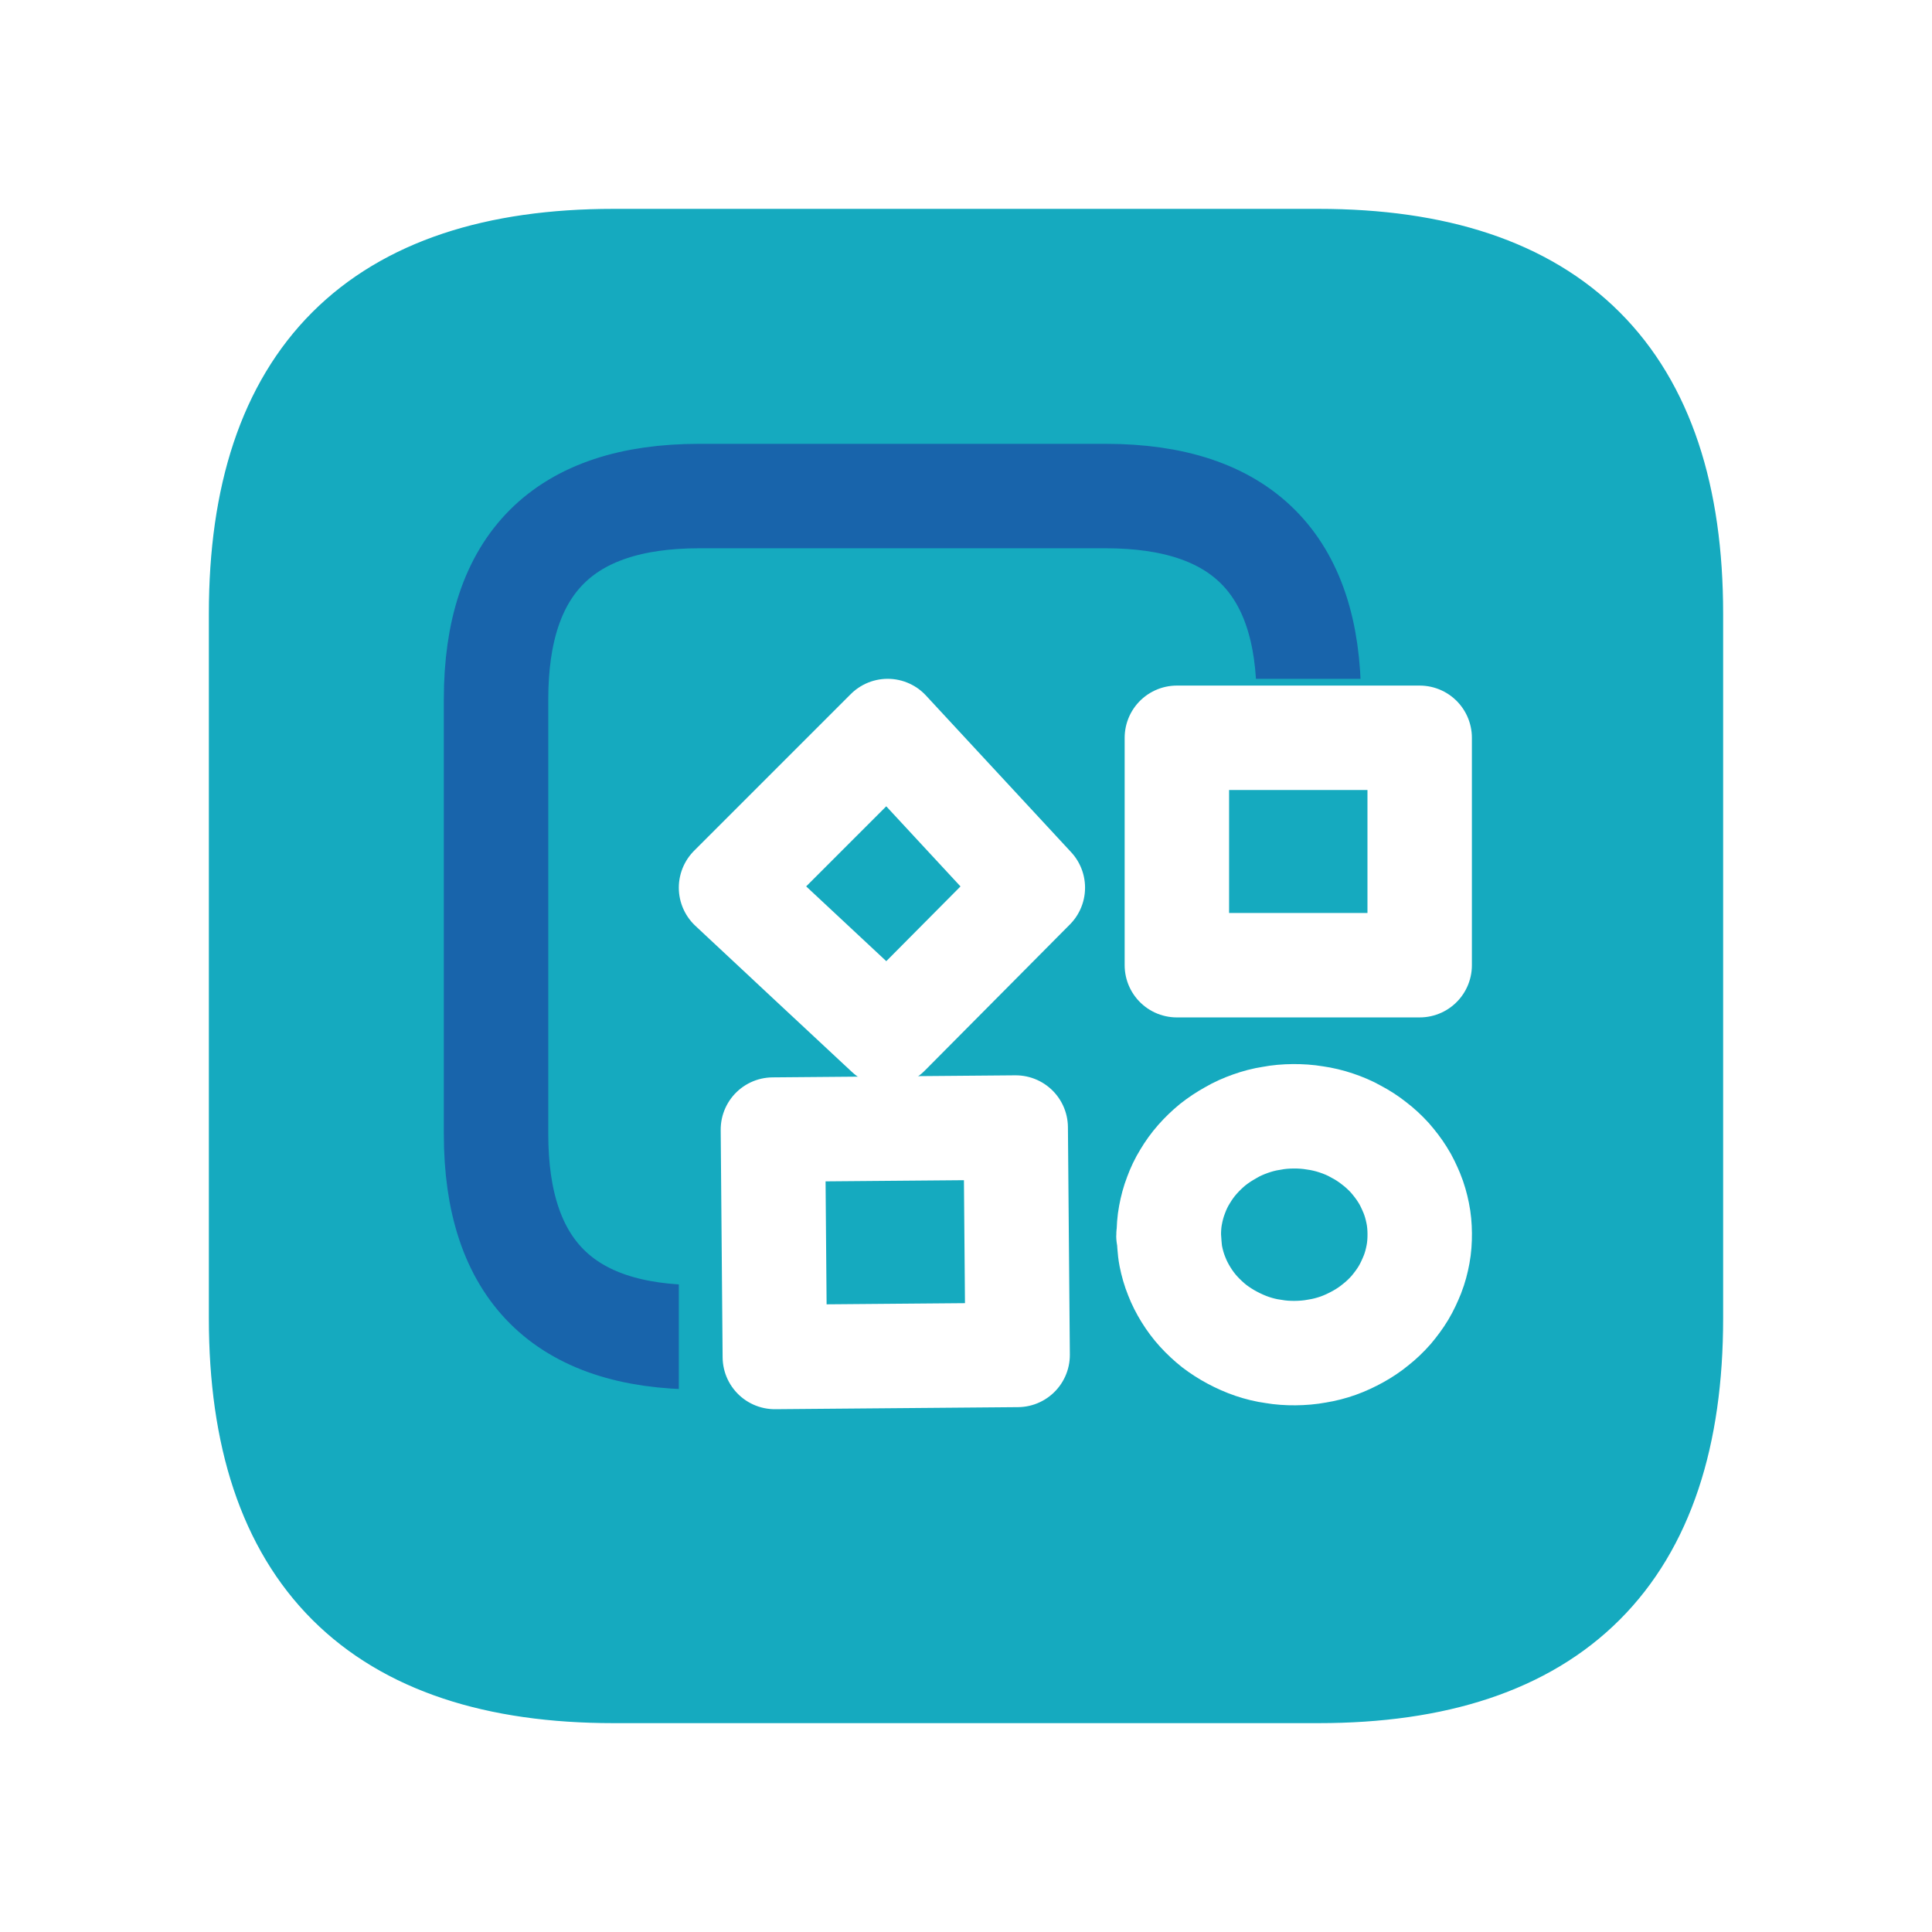
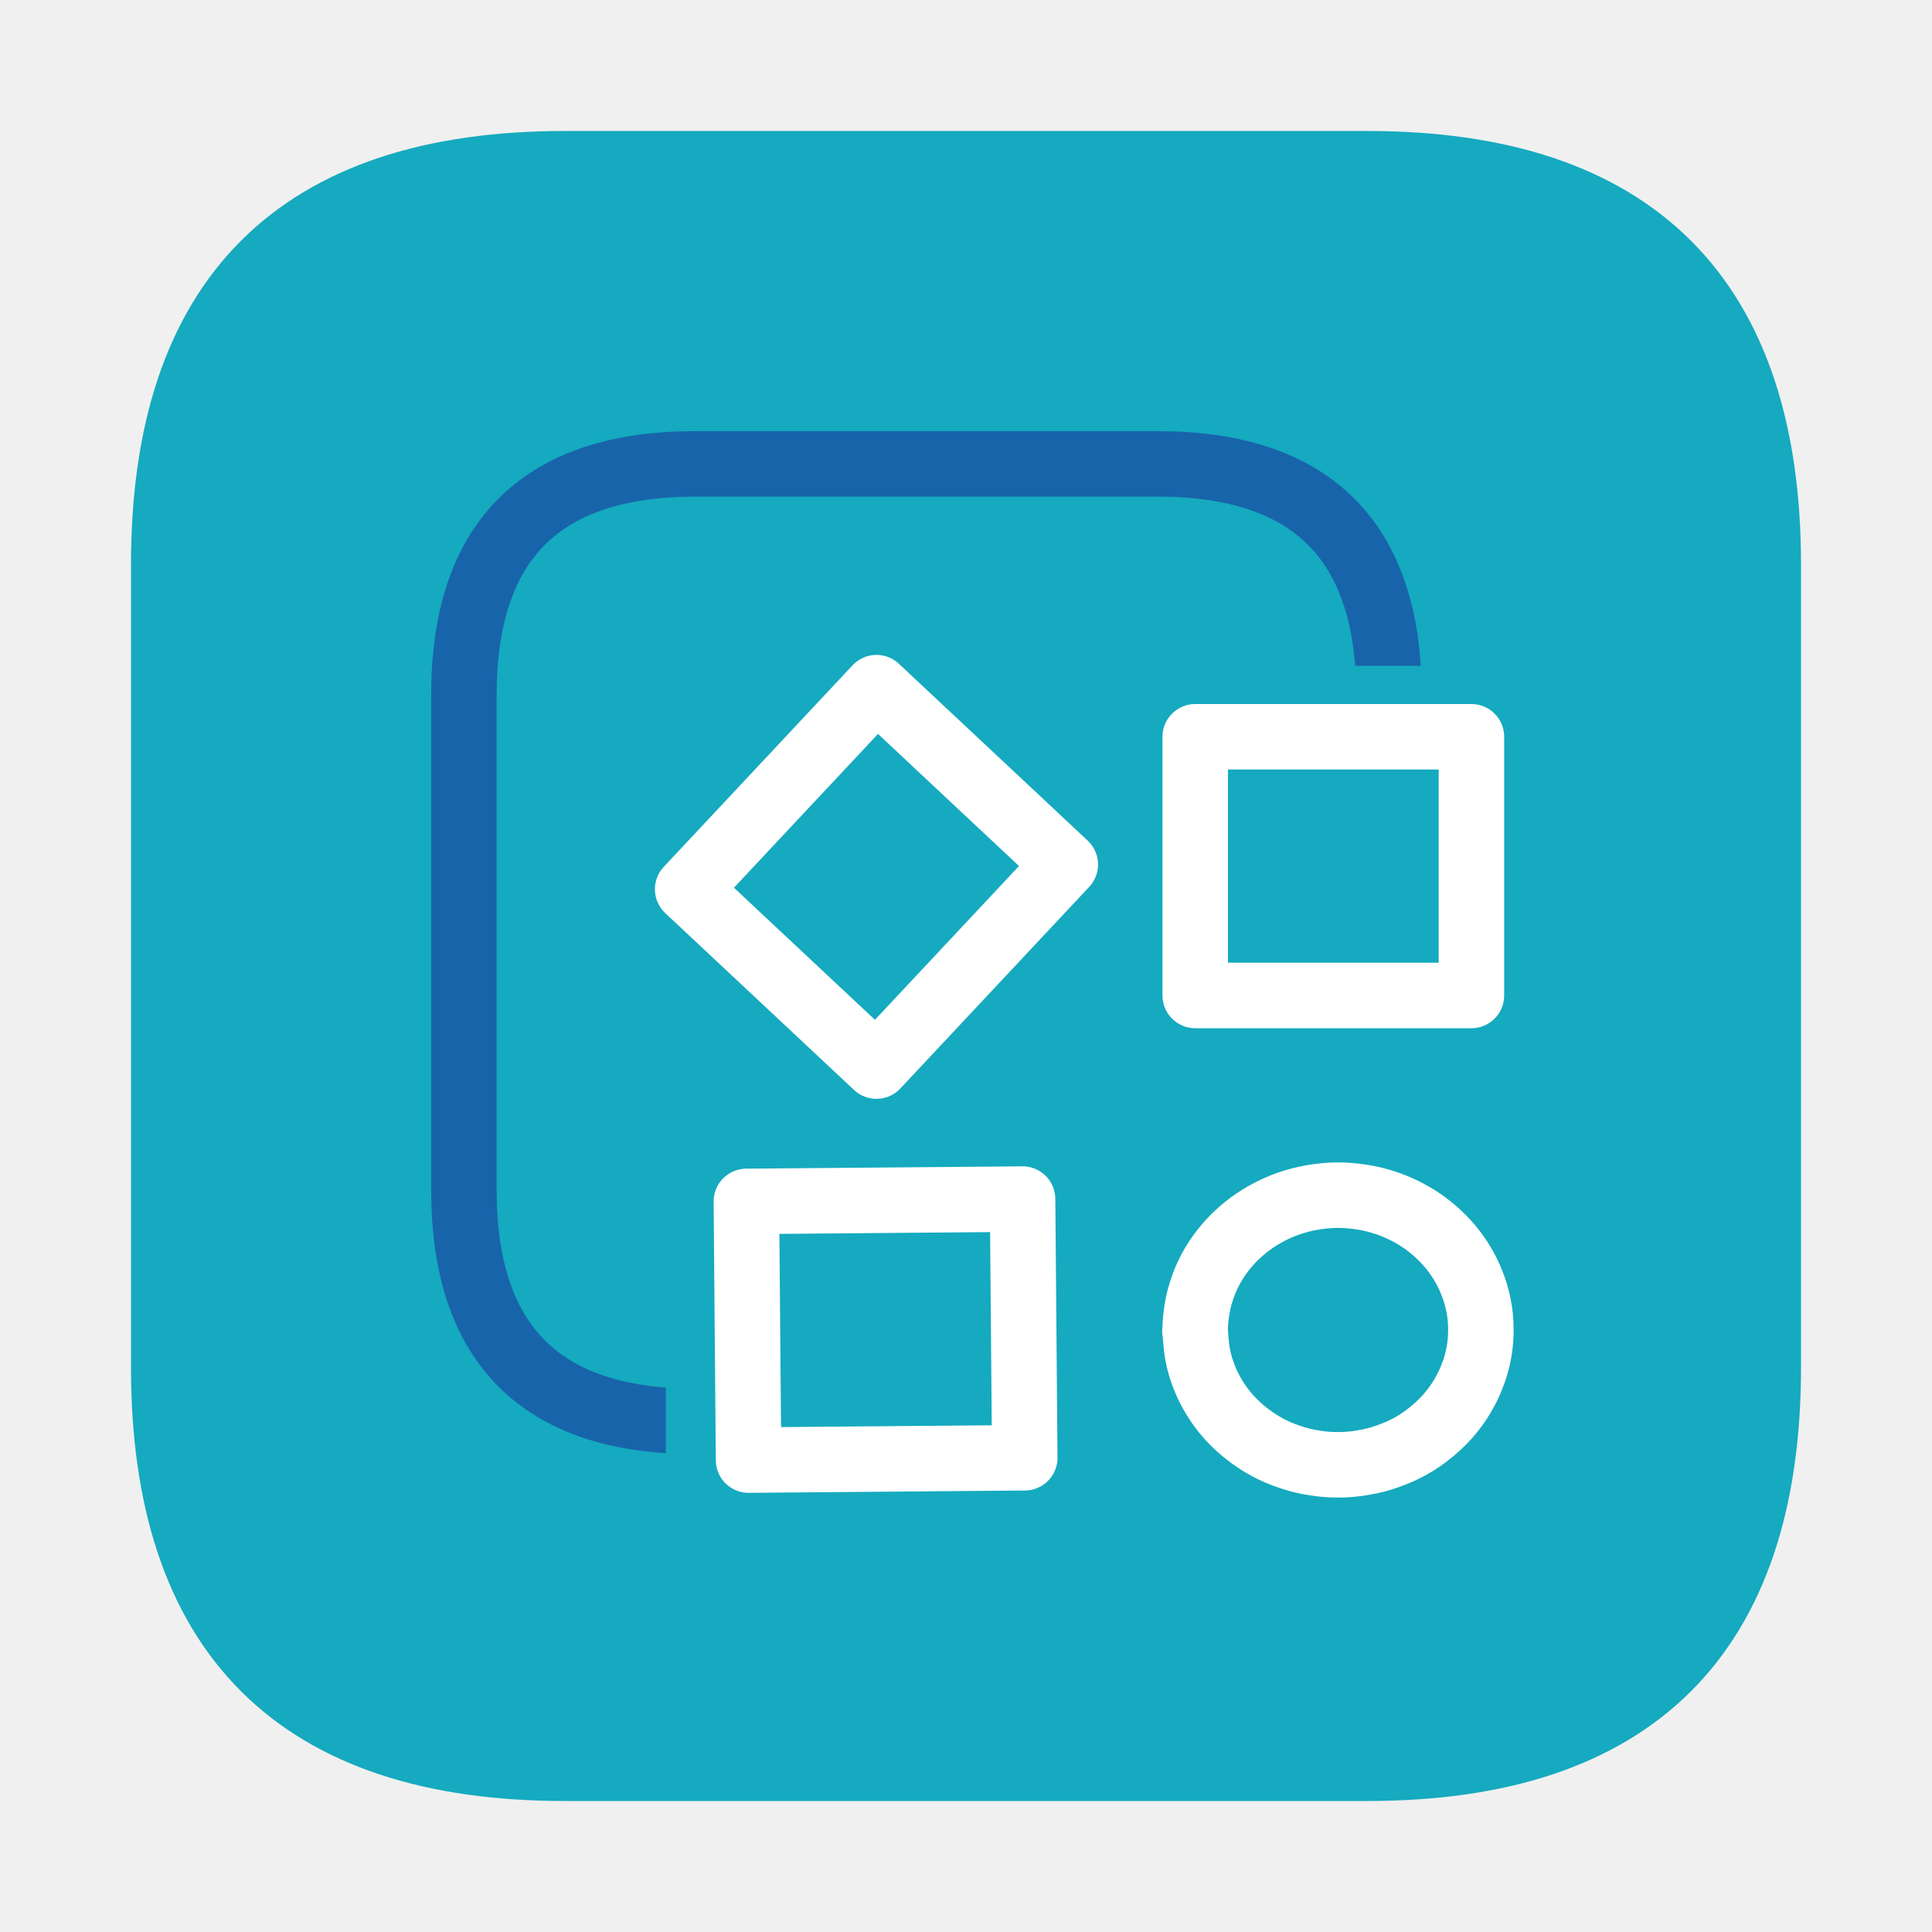
- <svg xmlns="http://www.w3.org/2000/svg" version="1.1" viewBox="0 0 74 74" width="148" height="148">
+ <svg xmlns="http://www.w3.org/2000/svg" version="1.1" viewBox="0 0 118 118" width="118" height="118">
  <defs>
    <style class="style-fonts">
      </style>
  </defs>
-   <rect x="0" y="0" width="74" height="74" fill="#ffffff" />
-   <g stroke-linecap="round" transform="translate(10 10) rotate(0 27 27)">
-     <path d="M13.5 0 C22.52 0, 31.53 0, 40.5 0 C49.5 0, 54 4.5, 54 13.5 C54 22.09, 54 30.68, 54 40.5 C54 49.5, 49.5 54, 40.5 54 C31.08 54, 21.66 54, 13.5 54 C4.5 54, 0 49.5, 0 40.5 C0 33.6, 0 26.69, 0 13.5 C0 4.5, 4.5 0, 13.5 0" stroke="none" stroke-width="0" fill="#15aabf" />
-     <path d="M13.5 0 C21.68 0, 29.85 0, 40.5 0 M13.5 0 C19.67 0, 25.85 0, 40.5 0 M40.5 0 C49.5 0, 54 4.5, 54 13.5 M40.5 0 C49.5 0, 54 4.5, 54 13.5 M54 13.5 C54 20.18, 54 26.87, 54 40.5 M54 13.5 C54 23.9, 54 34.31, 54 40.5 M54 40.5 C54 49.5, 49.5 54, 40.5 54 M54 40.5 C54 49.5, 49.5 54, 40.5 54 M40.5 54 C31.65 54, 22.8 54, 13.5 54 M40.5 54 C31.3 54, 22.1 54, 13.5 54 M13.5 54 C4.5 54, 0 49.5, 0 40.5 M13.5 54 C4.5 54, 0 49.5, 0 40.5 M0 40.5 C0 31.73, 0 22.96, 0 13.5 M0 40.5 C0 33.21, 0 25.93, 0 13.5 M0 13.5 C0 4.5, 4.5 0, 13.5 0 M0 13.5 C0 4.5, 4.5 0, 13.5 0" stroke="#15aabf" stroke-width="4" fill="none" />
+   <g stroke-linecap="round" transform="translate(10 10) rotate(0 49 49)">
+     <path d="M24.5 0 C42.35 0, 60.2 0, 73.5 0 C89.83 0, 98 8.17, 98 24.5 C98 42.46, 98 60.41, 98 73.5 C98 89.83, 89.83 98, 73.5 98 C55.47 98, 37.44 98, 24.5 98 C8.17 98, 0 89.83, 0 73.5 C0 54.54, 0 35.59, 0 24.5 C0 8.17, 8.17 0, 24.5 0" stroke="none" stroke-width="0" fill="#15aabf" />
+     <path d="M24.5 0 C34.42 0, 44.34 0, 73.5 0 M24.5 0 C38.33 0, 52.16 0, 73.5 0 M73.5 0 C89.83 0, 98 8.17, 98 24.5 M73.5 0 C89.83 0, 98 8.17, 98 24.5 M98 24.5 C98 42.1, 98 59.7, 98 73.5 M98 24.5 C98 38.99, 98 53.48, 98 73.5 M98 73.5 C98 89.83, 89.83 98, 73.5 98 M98 73.5 C98 89.83, 89.83 98, 73.5 98 M73.5 98 C57.73 98, 41.96 98, 24.5 98 M73.5 98 C56.43 98, 39.35 98, 24.5 98 M24.5 98 C8.17 98, 0 89.83, 0 73.5 M24.5 98 C8.17 98, 0 89.83, 0 73.5 M0 73.5 C0 54.35, 0 35.19, 0 24.5 M0 73.5 C0 62.97, 0 52.43, 0 24.5 M0 24.5 C0 8.17, 8.17 0, 24.5 0 M0 24.5 C0 8.17, 8.17 0, 24.5 0" stroke="#15aabf" stroke-width="4" fill="none" />
  </g>
-   <g stroke-linecap="round" transform="translate(16.1441 14.88085) rotate(0 17.03025 15.67863)">
-     <path d="M7.84 0 C14.14 0, 20.44 0, 26.22 0 C31.45 0, 34.06 2.61, 34.06 7.84 C34.06 11.79, 34.06 15.73, 34.06 23.52 C34.06 28.74, 31.45 31.36, 26.22 31.36 C19.67 31.36, 13.13 31.36, 7.84 31.36 C2.61 31.36, 0 28.74, 0 23.52 C0 17.81, 0 12.11, 0 7.84 C0 2.61, 2.61 0, 7.84 0" stroke="none" stroke-width="0" fill="#15aabf" />
-     <path d="M7.84 0 C13.6 0, 19.36 0, 26.22 0 M7.84 0 C13.1 0, 18.36 0, 26.22 0 M26.22 0 C31.45 0, 34.06 2.61, 34.06 7.84 M26.22 0 C31.45 0, 34.06 2.61, 34.06 7.84 M34.06 7.84 C34.06 13.38, 34.06 18.91, 34.06 23.52 M34.06 7.84 C34.06 12.24, 34.06 16.65, 34.06 23.52 M34.06 23.52 C34.06 28.74, 31.45 31.36, 26.22 31.36 M34.06 23.52 C34.06 28.74, 31.45 31.36, 26.22 31.36 M26.22 31.36 C21.26 31.36, 16.31 31.36, 7.84 31.36 M26.22 31.36 C19.87 31.36, 13.52 31.36, 7.84 31.36 M7.84 31.36 C2.61 31.36, 0 28.74, 0 23.52 M7.84 31.36 C2.61 31.36, 0 28.74, 0 23.52 M0 23.52 C0 18.05, 0 12.59, 0 7.84 M0 23.52 C0 19.53, 0 15.54, 0 7.84 M0 7.84 C0 2.61, 2.61 0, 7.84 0 M0 7.84 C0 2.61, 2.61 0, 7.84 0" stroke="#15aabf" stroke-width="4" fill="none" />
+   <g stroke-linecap="round" transform="translate(21.15041 18.85784) rotate(0 30.90675 28.45381)">
+     <path d="M14.23 0 C22.3 0, 30.37 0, 47.59 0 C57.07 0, 61.81 4.74, 61.81 14.23 C61.81 24.68, 61.81 35.14, 61.81 42.68 C61.81 52.17, 57.07 56.91, 47.59 56.91 C40.58 56.91, 33.57 56.91, 14.23 56.91 C4.74 56.91, 0 52.17, 0 42.68 C0 31.91, 0 21.13, 0 14.23 C0 4.74, 4.74 0, 14.23 0" stroke="none" stroke-width="0" fill="#15aabf" />
+     <path d="M14.23 0 C21.81 0, 29.39 0, 47.59 0 M14.23 0 C25.84 0, 37.44 0, 47.59 0 M47.59 0 C57.07 0, 61.81 4.74, 61.81 14.23 M47.59 0 C57.07 0, 61.81 4.74, 61.81 14.23 M61.81 14.23 C61.81 24.08, 61.81 33.94, 61.81 42.68 M61.81 14.23 C61.81 23.44, 61.81 32.65, 61.81 42.68 M61.81 42.68 C61.81 52.17, 57.07 56.91, 47.59 56.91 M61.81 42.68 C61.81 52.17, 57.07 56.91, 47.59 56.91 M47.59 56.91 C38.29 56.91, 28.99 56.91, 14.23 56.91 M47.59 56.91 C38.59 56.91, 29.59 56.91, 14.23 56.91 M14.23 56.91 C4.74 56.91, 0 52.17, 0 42.68 M14.23 56.91 C4.74 56.91, 0 52.17, 0 42.68 M0 42.68 C0 34.39, 0 26.1, 0 14.23 M0 42.68 C0 31.73, 0 20.78, 0 14.23 M0 14.23 C0 4.74, 4.74 0, 14.23 0 M0 14.23 C0 4.74, 4.74 0, 14.23 0" stroke="#15aabf" stroke-width="4" fill="none" />
  </g>
-   <g stroke-linecap="round" transform="translate(19 19) rotate(0 15.56629 16.1112)">
-     <path d="M7.78 0 C13.59 0, 19.4 0, 23.35 0 M7.78 0 C12.61 0, 17.43 0, 23.35 0 M23.35 0 C28.54 0, 31.13 2.59, 31.13 7.78 M23.35 0 C28.54 0, 31.13 2.59, 31.13 7.78 M31.13 7.78 C31.13 12.34, 31.13 16.89, 31.13 24.44 M31.13 7.78 C31.13 11.86, 31.13 15.93, 31.13 24.44 M31.13 24.44 C31.13 29.63, 28.54 32.22, 23.35 32.22 M31.13 24.44 C31.13 29.63, 28.54 32.22, 23.35 32.22 M23.35 32.22 C17.24 32.22, 11.14 32.22, 7.78 32.22 M23.35 32.22 C19.72 32.22, 16.08 32.22, 7.78 32.22 M7.78 32.22 C2.59 32.22, 0 29.63, 0 24.44 M7.78 32.22 C2.59 32.22, 0 29.63, 0 24.44 M0 24.44 C0 18.13, 0 11.81, 0 7.78 M0 24.44 C0 20.41, 0 16.37, 0 7.78 M0 7.78 C0 2.59, 2.59 0, 7.78 0 M0 7.78 C0 2.59, 2.59 0, 7.78 0" stroke="#1864ab" stroke-width="4" fill="none" />
+   <g stroke-linecap="round" transform="translate(28.33333 28.33333) rotate(0 28.24994 29.23885)">
+     <path d="M14.12 0 C24.76 0, 35.4 0, 42.37 0 M14.12 0 C24.9 0, 35.68 0, 42.37 0 M42.37 0 C51.79 0, 56.5 4.71, 56.5 14.12 M42.37 0 C51.79 0, 56.5 4.71, 56.5 14.12 M56.5 14.12 C56.5 23.1, 56.5 32.07, 56.5 44.35 M56.5 14.12 C56.5 21.18, 56.5 28.24, 56.5 44.35 M56.5 44.35 C56.5 53.77, 51.79 58.48, 42.37 58.48 M56.5 44.35 C56.5 53.77, 51.79 58.48, 42.37 58.48 M42.37 58.48 C32.16 58.48, 21.95 58.48, 14.12 58.48 M42.37 58.48 C35.74 58.48, 29.11 58.48, 14.12 58.48 M14.12 58.48 C4.71 58.48, 0 53.77, 0 44.35 M14.12 58.48 C4.71 58.48, 0 53.77, 0 44.35 M0 44.35 C0 35.74, 0 27.12, 0 14.12 M0 44.35 C0 37.47, 0 30.59, 0 14.12 M0 14.12 C0 4.71, 4.71 0, 14.12 0 M0 14.12 C0 4.71, 4.71 0, 14.12 0" stroke="#1864ab" stroke-width="4" fill="none" />
  </g>
-   <g stroke-linecap="round" transform="translate(28 28) rotate(0 13.99453 12.88385)">
-     <path d="M0 0 L27.99 0 L27.99 25.77 L0 25.77" stroke="none" stroke-width="0" fill="#15aabf" />
-     <path d="M0 0 C7.1 0, 14.2 0, 27.99 0 M0 0 C6.27 0, 12.53 0, 27.99 0 M27.99 0 C27.99 6, 27.99 12, 27.99 25.77 M27.99 0 C27.99 9.53, 27.99 19.06, 27.99 25.77 M27.99 25.77 C20.35 25.77, 12.71 25.77, 0 25.77 M27.99 25.77 C21.81 25.77, 15.63 25.77, 0 25.77 M0 25.77 C0 15.66, 0 5.56, 0 0 M0 25.77 C0 19.75, 0 13.74, 0 0" stroke="#15aabf" stroke-width="4" fill="none" />
+   <g stroke-linecap="round" transform="translate(42.66667 42.66667) rotate(0 25.39749 23.3818)">
+     <path d="M0 0 L50.79 0 L50.79 46.76 L0 46.76" stroke="none" stroke-width="0" fill="#15aabf" />
+     <path d="M0 0 C16.06 0, 32.13 0, 50.79 0 M0 0 C19.7 0, 39.4 0, 50.79 0 M50.79 0 C50.79 15.16, 50.79 30.32, 50.79 46.76 M50.79 0 C50.79 15.04, 50.79 30.08, 50.79 46.76 M50.79 46.76 C33.75 46.76, 16.7 46.76, 0 46.76 M50.79 46.76 C34.97 46.76, 19.14 46.76, 0 46.76 M0 46.76 C0 29.85, 0 12.95, 0 0 M0 46.76 C0 35.78, 0 24.8, 0 0" stroke="#15aabf" stroke-width="4" fill="none" />
  </g>
-   <g stroke-linecap="round" transform="translate(45.07686 28.25926) rotate(0 4.647636 4.35388)">
-     <path d="M0 0 C2.86 0, 5.72 0, 9.3 0 M0 0 C3.7 0, 7.41 0, 9.3 0 M9.3 0 C9.3 2.16, 9.3 4.31, 9.3 8.71 M9.3 0 C9.3 3.36, 9.3 6.71, 9.3 8.71 M9.3 8.71 C6.84 8.71, 4.38 8.71, 0 8.71 M9.3 8.71 C6.68 8.71, 4.06 8.71, 0 8.71 M0 8.71 C0 5.45, 0 2.19, 0 0 M0 8.71 C0 6.47, 0 4.24, 0 0" stroke="#ffffff" stroke-width="4" fill="none" />
+   <g stroke-linecap="round" transform="translate(73 45) rotate(0 8.434599 7.901486)">
+     <path d="M0 0 C4.63 0, 9.26 0, 16.87 0 M0 0 C6 0, 12 0, 16.87 0 M16.87 0 C16.87 5.68, 16.87 11.35, 16.87 15.8 M16.87 0 C16.87 4.67, 16.87 9.35, 16.87 15.8 M16.87 15.8 C10.77 15.8, 4.68 15.8, 0 15.8 M16.87 15.8 C13.49 15.8, 10.12 15.8, 0 15.8 M0 15.8 C0 9.93, 0 4.06, 0 0 M0 15.8 C0 11.94, 0 8.08, 0 0" stroke="#ffffff" stroke-width="4" fill="none" />
  </g>
-   <g stroke-linecap="round" transform="translate(29.64567 43.22869) rotate(179.5163 4.647636 4.35388)">
-     <path d="M0 0 C2.53 0, 5.05 0, 9.3 0 M0 0 C3.68 0, 7.36 0, 9.3 0 M9.3 0 C9.3 3.08, 9.3 6.15, 9.3 8.71 M9.3 0 C9.3 2.45, 9.3 4.89, 9.3 8.71 M9.3 8.71 C5.74 8.71, 2.19 8.71, 0 8.71 M9.3 8.71 C6.72 8.71, 4.15 8.71, 0 8.71 M0 8.71 C0 6.58, 0 4.46, 0 0 M0 8.71 C0 6.59, 0 4.46, 0 0" stroke="#ffffff" stroke-width="4" fill="none" />
+   <g stroke-linecap="round" transform="translate(45.65326 73.30391) rotate(179.5163 8.434599 7.901486)">
+     <path d="M0 0 C3.98 0, 7.96 0, 16.87 0 M0 0 C6.15 0, 12.3 0, 16.87 0 M16.87 0 C16.87 5.47, 16.87 10.95, 16.87 15.8 M16.87 0 C16.87 5.12, 16.87 10.23, 16.87 15.8 M16.87 15.8 C11.75 15.8, 6.62 15.8, 0 15.8 M16.87 15.8 C12.88 15.8, 8.9 15.8, 0 15.8 M0 15.8 C0 10.51, 0 5.22, 0 0 M0 15.8 C0 12.32, 0 8.85, 0 0" stroke="#ffffff" stroke-width="4" fill="none" />
  </g>
-   <g stroke-linecap="round" transform="translate(44.76479 42.75386) rotate(179.5163 4.806899 4.536367)">
-     <path d="M9.61 4.54 C9.61 4.8, 9.59 5.07, 9.54 5.32 C9.49 5.58, 9.42 5.84, 9.32 6.09 C9.23 6.33, 9.11 6.58, 8.97 6.8 C8.83 7.03, 8.67 7.25, 8.49 7.45 C8.31 7.65, 8.11 7.84, 7.9 8.01 C7.68 8.18, 7.45 8.33, 7.21 8.46 C6.97 8.6, 6.71 8.71, 6.45 8.8 C6.19 8.89, 5.92 8.96, 5.64 9 C5.37 9.05, 5.09 9.07, 4.81 9.07 C4.53 9.07, 4.25 9.05, 3.97 9 C3.7 8.96, 3.42 8.89, 3.16 8.8 C2.9 8.71, 2.64 8.6, 2.4 8.46 C2.16 8.33, 1.93 8.18, 1.72 8.01 C1.5 7.84, 1.3 7.65, 1.12 7.45 C0.95 7.25, 0.78 7.03, 0.64 6.8 C0.5 6.58, 0.39 6.33, 0.29 6.09 C0.19 5.84, 0.12 5.58, 0.07 5.32 C0.02 5.07, 0 4.8, 0 4.54 C0 4.27, 0.02 4.01, 0.07 3.75 C0.12 3.49, 0.19 3.23, 0.29 2.98 C0.39 2.74, 0.5 2.5, 0.64 2.27 C0.78 2.04, 0.95 1.82, 1.12 1.62 C1.3 1.42, 1.5 1.23, 1.72 1.06 C1.93 0.89, 2.16 0.74, 2.4 0.61 C2.64 0.48, 2.9 0.36, 3.16 0.27 C3.42 0.18, 3.7 0.11, 3.97 0.07 C4.25 0.02, 4.53 0, 4.81 0 C5.09 0, 5.37 0.02, 5.64 0.07 C5.92 0.11, 6.19 0.18, 6.45 0.27 C6.71 0.36, 6.97 0.48, 7.21 0.61 C7.45 0.74, 7.68 0.89, 7.9 1.06 C8.11 1.23, 8.31 1.42, 8.49 1.62 C8.67 1.82, 8.83 2.04, 8.97 2.27 C9.11 2.5, 9.23 2.74, 9.32 2.98 C9.42 3.23, 9.49 3.49, 9.54 3.75 C9.59 4.01, 9.6 4.41, 9.61 4.54 C9.63 4.67, 9.63 4.41, 9.61 4.54" stroke="#ffffff" stroke-width="4" fill="none" />
+   <g stroke-linecap="round" transform="translate(72.99997 73.00004) rotate(179.5163 8.723631 8.232667)">
+     <path d="M17.45 8.23 C17.45 8.71, 17.4 9.19, 17.31 9.66 C17.23 10.13, 17.09 10.6, 16.92 11.05 C16.75 11.5, 16.53 11.94, 16.28 12.35 C16.03 12.76, 15.73 13.16, 15.41 13.52 C15.08 13.89, 14.72 14.23, 14.33 14.54 C13.94 14.85, 13.52 15.12, 13.09 15.36 C12.65 15.6, 12.18 15.81, 11.71 15.97 C11.23 16.13, 10.74 16.26, 10.24 16.34 C9.74 16.42, 9.23 16.47, 8.72 16.47 C8.22 16.47, 7.71 16.42, 7.21 16.34 C6.71 16.26, 6.21 16.13, 5.74 15.97 C5.27 15.81, 4.8 15.6, 4.36 15.36 C3.92 15.12, 3.5 14.85, 3.12 14.54 C2.73 14.23, 2.37 13.89, 2.04 13.52 C1.72 13.16, 1.42 12.76, 1.17 12.35 C0.92 11.94, 0.7 11.5, 0.53 11.05 C0.35 10.6, 0.22 10.13, 0.13 9.66 C0.04 9.19, 0 8.71, 0 8.23 C0 7.76, 0.04 7.27, 0.13 6.8 C0.22 6.33, 0.35 5.86, 0.53 5.42 C0.7 4.97, 0.92 4.53, 1.17 4.12 C1.42 3.7, 1.72 3.31, 2.04 2.94 C2.37 2.58, 2.73 2.23, 3.12 1.93 C3.5 1.62, 3.92 1.34, 4.36 1.1 C4.8 0.86, 5.27 0.66, 5.74 0.5 C6.21 0.33, 6.71 0.21, 7.21 0.13 C7.71 0.04, 8.22 0, 8.72 0 C9.23 0, 9.74 0.04, 10.24 0.13 C10.74 0.21, 11.23 0.33, 11.71 0.5 C12.18 0.66, 12.65 0.86, 13.09 1.1 C13.52 1.34, 13.94 1.62, 14.33 1.93 C14.72 2.23, 15.08 2.58, 15.41 2.94 C15.73 3.31, 16.03 3.7, 16.28 4.12 C16.53 4.53, 16.75 4.97, 16.92 5.42 C17.09 5.86, 17.23 6.33, 17.31 6.8 C17.4 7.27, 17.43 7.99, 17.45 8.23 C17.47 8.47, 17.47 7.99, 17.45 8.23" stroke="#ffffff" stroke-width="4" fill="none" />
  </g>
-   <g stroke-linecap="round" transform="translate(28 28) rotate(0 5.778785 5.801868)">
-     <path d="M6 0 C7.77 1.91, 9.55 3.83, 11.56 6 M6 0 C7.39 1.5, 8.79 3.01, 11.56 6 M11.56 6 C10.2 7.37, 8.84 8.74, 6 11.6 M11.56 6 C10.01 7.56, 8.46 9.12, 6 11.6 M6 11.6 C3.99 9.73, 1.98 7.85, 0 6 M6 11.6 C4.21 9.93, 2.43 8.27, 0 6 M0 6 C1.38 4.62, 2.77 3.23, 6 0 M0 6 C1.72 4.28, 3.43 2.57, 6 0" stroke="#ffffff" stroke-width="4" fill="none" />
+   <g stroke-linecap="round" transform="translate(45.09832 45.65602) rotate(313.1309 8.434599 7.901486)">
+     <path d="M0 0 C5.46 0, 10.93 0, 16.87 0 M0 0 C5.19 0, 10.38 0, 16.87 0 M16.87 0 C16.87 5.09, 16.87 10.18, 16.87 15.8 M16.87 0 C16.87 4.95, 16.87 9.89, 16.87 15.8 M16.87 15.8 C13.42 15.8, 9.97 15.8, 0 15.8 M16.87 15.8 C11.53 15.8, 6.19 15.8, 0 15.8 M0 15.8 C0 9.89, 0 3.98, 0 0 M0 15.8 C0 10.62, 0 5.43, 0 0" stroke="#ffffff" stroke-width="4" fill="none" />
  </g>
</svg>
